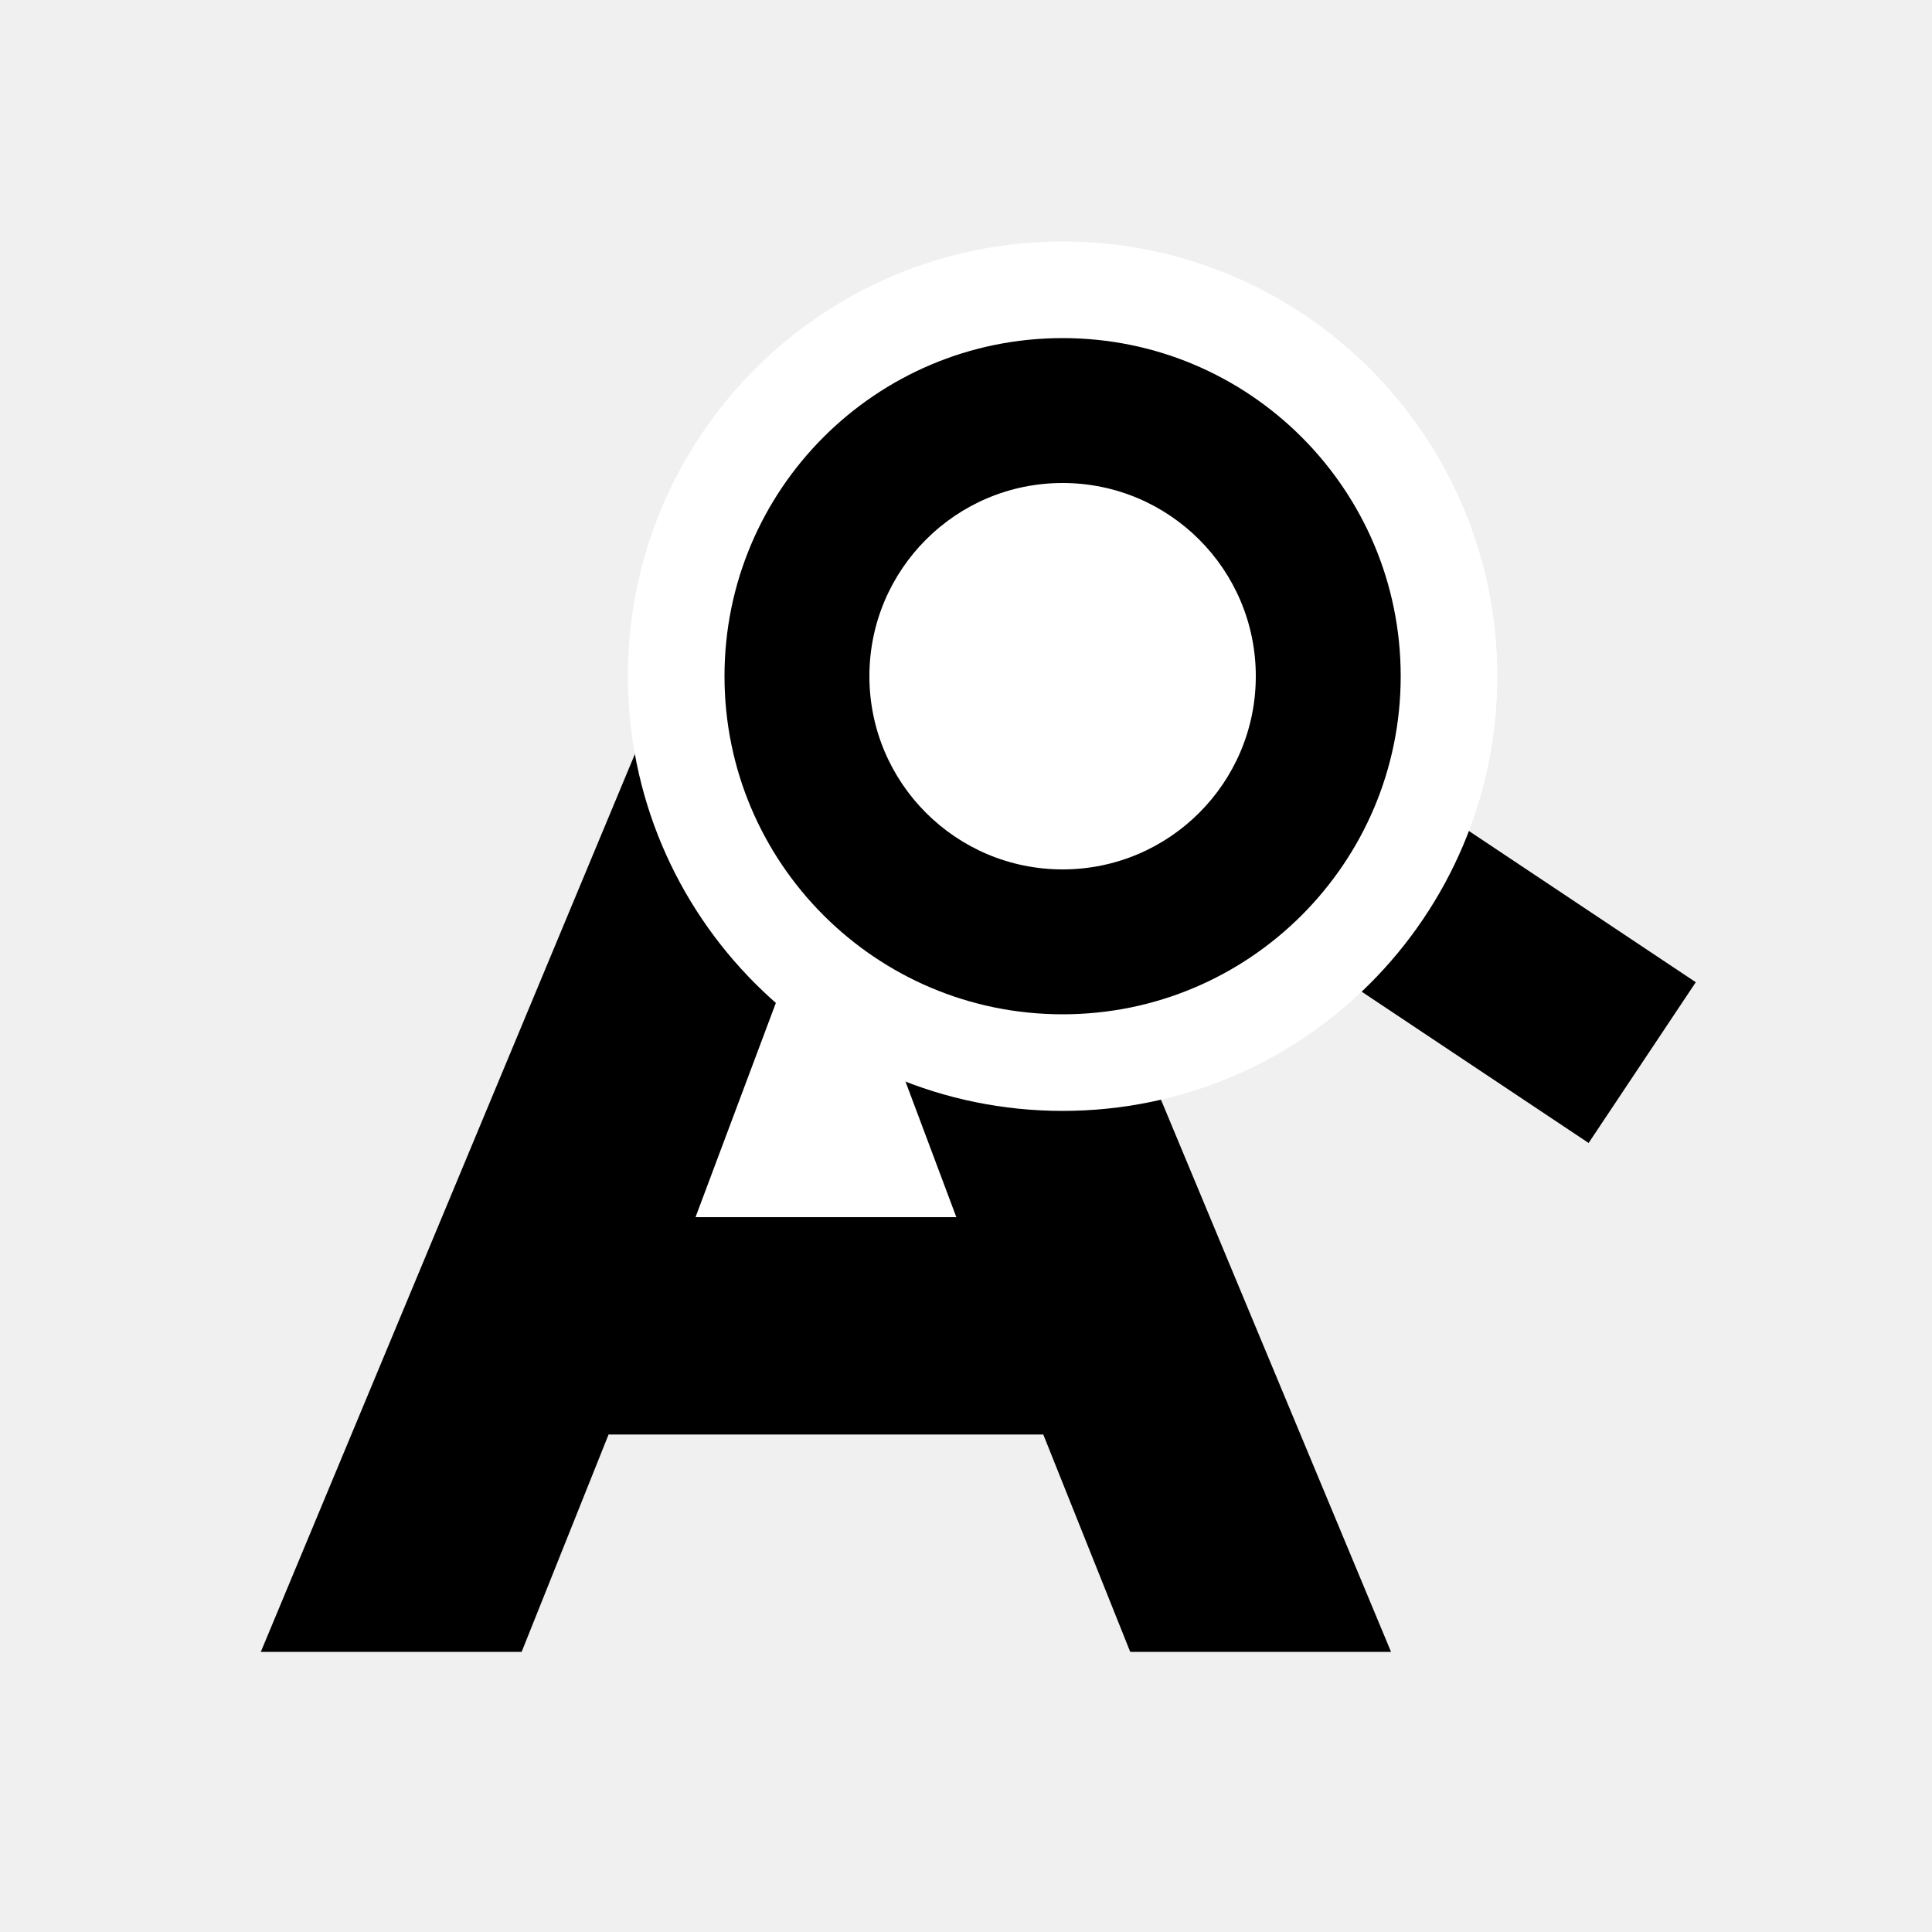
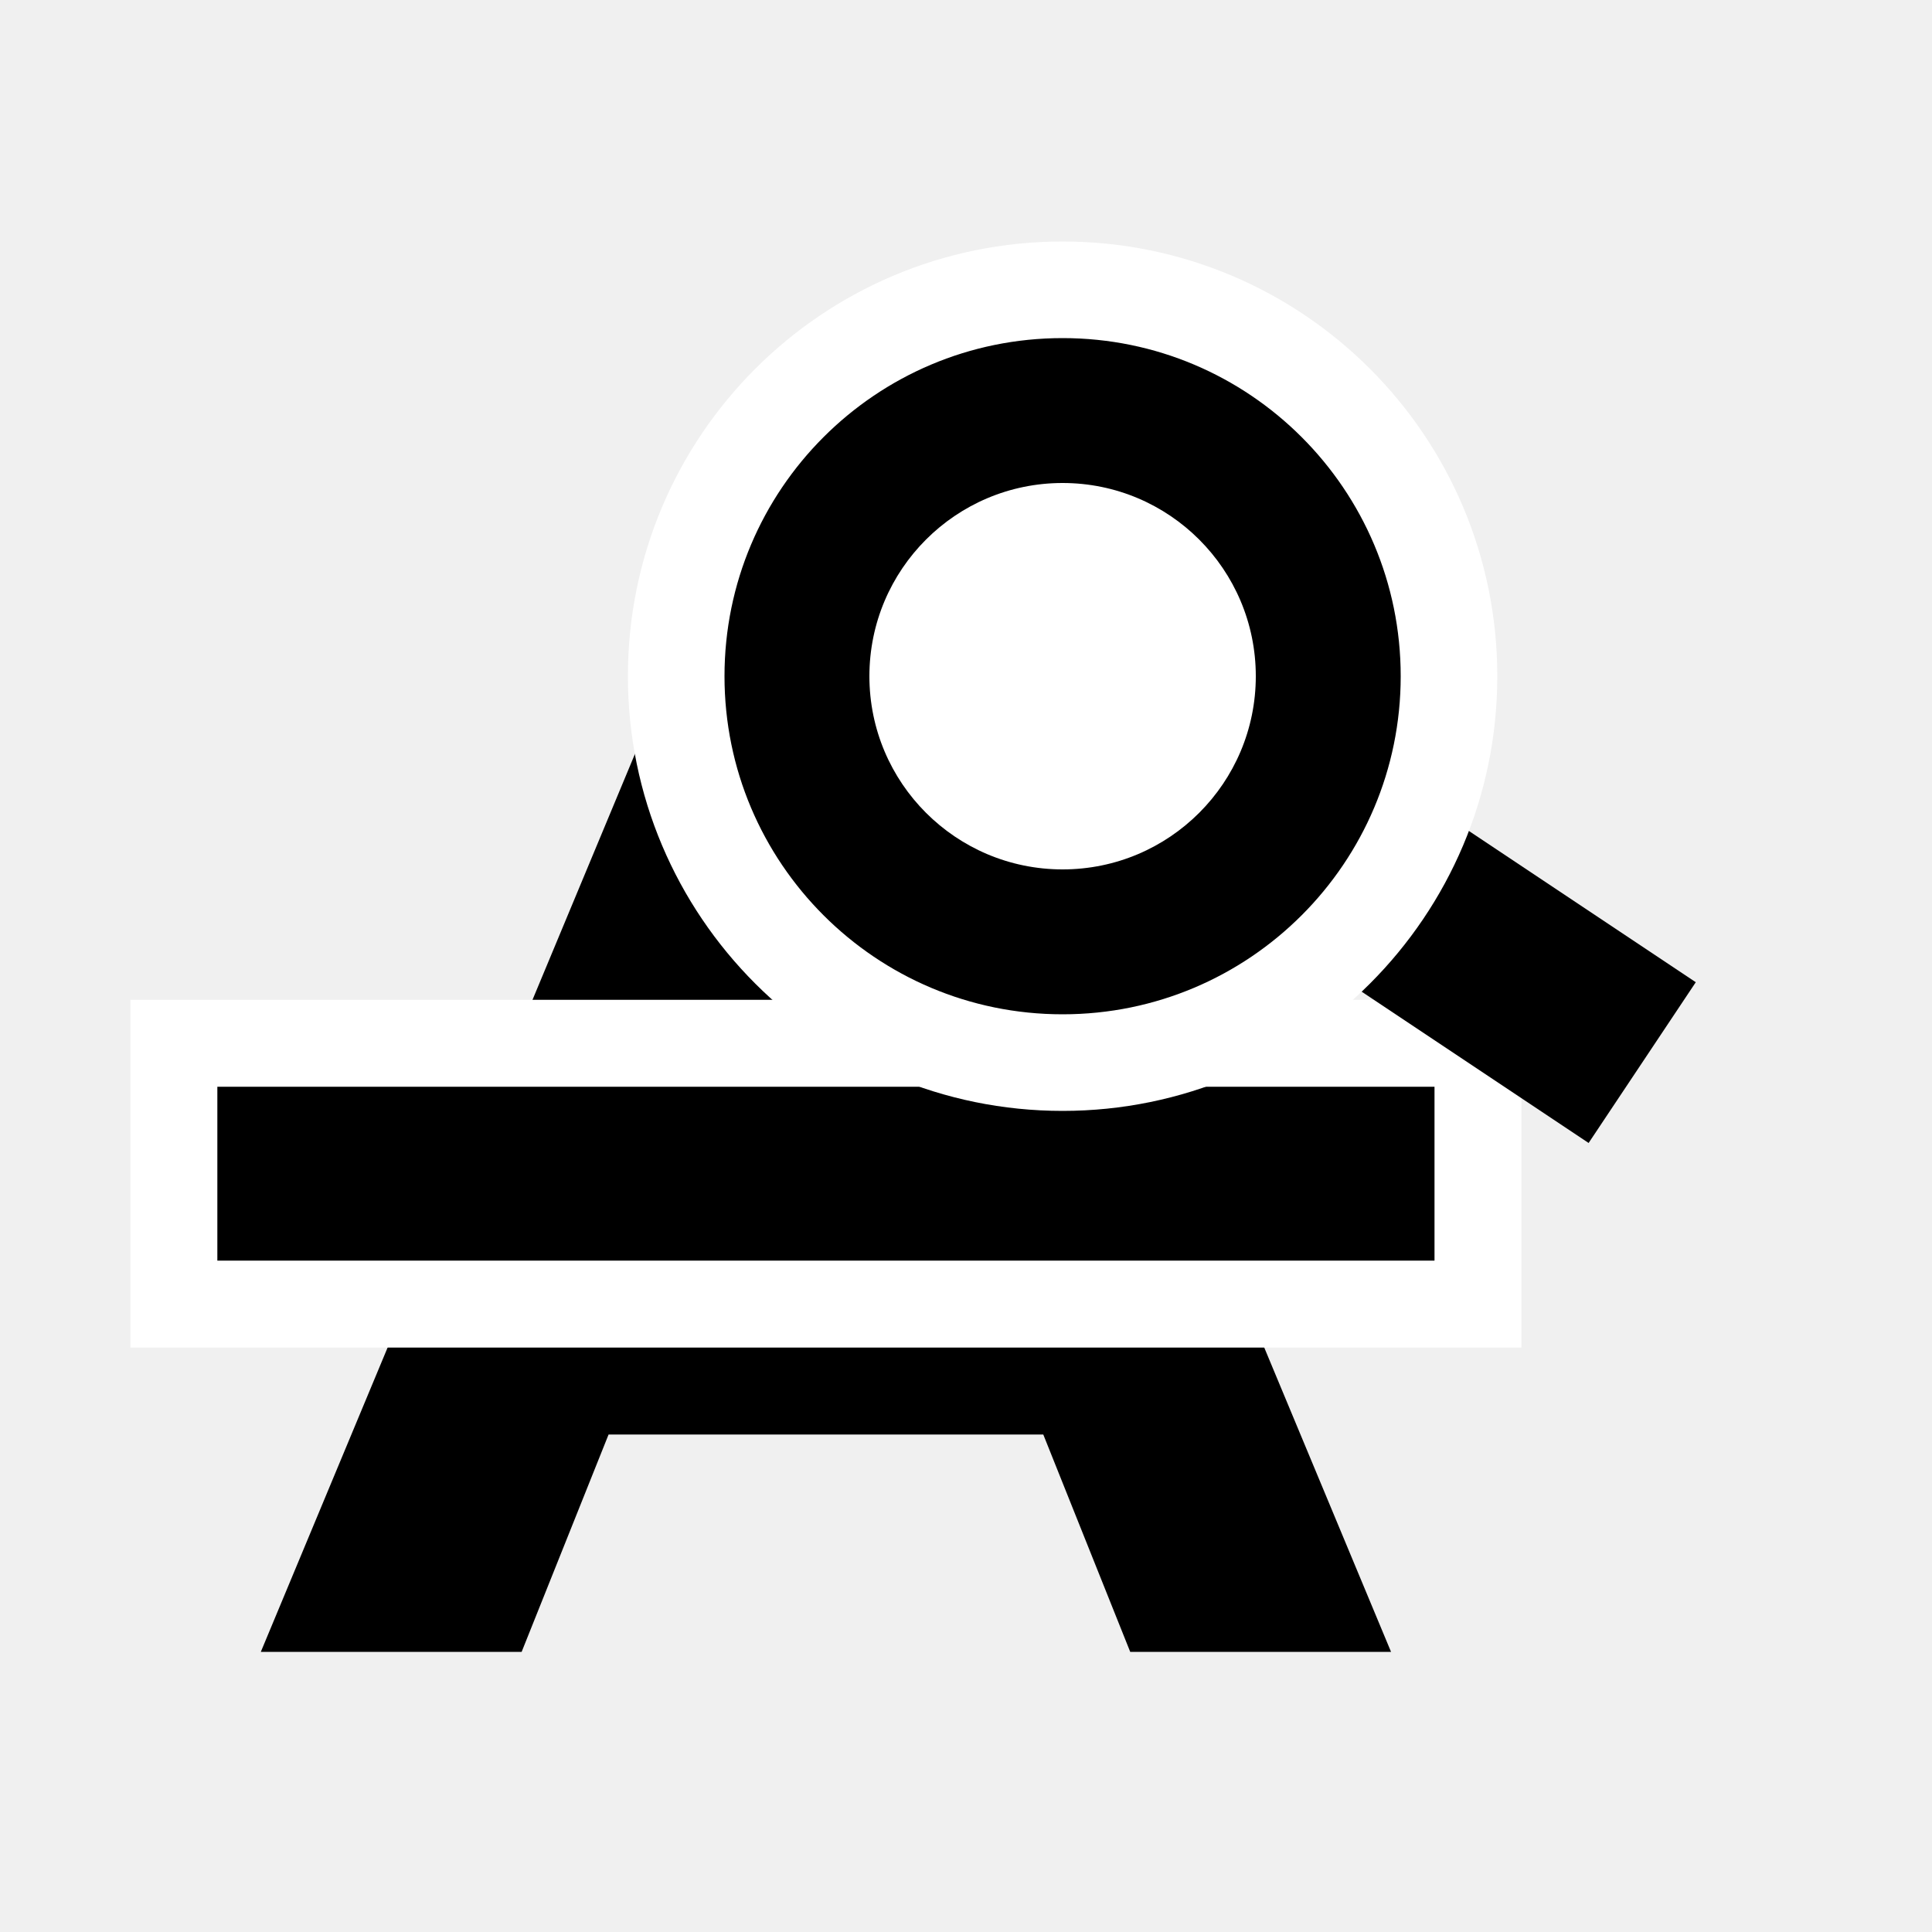
<svg xmlns="http://www.w3.org/2000/svg" x="0px" y="0px" width="200px" height="200px" viewBox="0 0 200 200" xml:space="preserve">
-   <g>
-     <g transform="scale(0.9) translate(0 40)">
-       <polygon points="80,30 30,150 60,150 70,125 120,125 130,150 160,150 110,30" />
-       <polygon points="95,60 80,100 110,100" style="fill:white" />
-     </g>
+   <g id="letter" transform="scale(0.9) translate(0 40)">
+     <polygon points="80,30 30,150 60,150 70,125 120,125 130,150 160,150 110,30" />
+     <polygon points="95,60 80,100 110,100" style="fill:white" />
+   </g>
+   <g id="line" transform="scale(0.9) translate(0 40)">
+     <polygon points="20,80 20,110 170,110 170,80" style="stroke:white;stroke-width:10;" />
+   </g>
+   <g id="magnifier">
    <line x1="110" y1="70" x2="170" y2="110" style="stroke:black;stroke-width:20" />
    <circle cx="110" cy="70" r="40" style="stroke:white;stroke-width:10" />
    <circle cx="110" cy="70" r="20" style="fill:white" />
  </g>
</svg>
